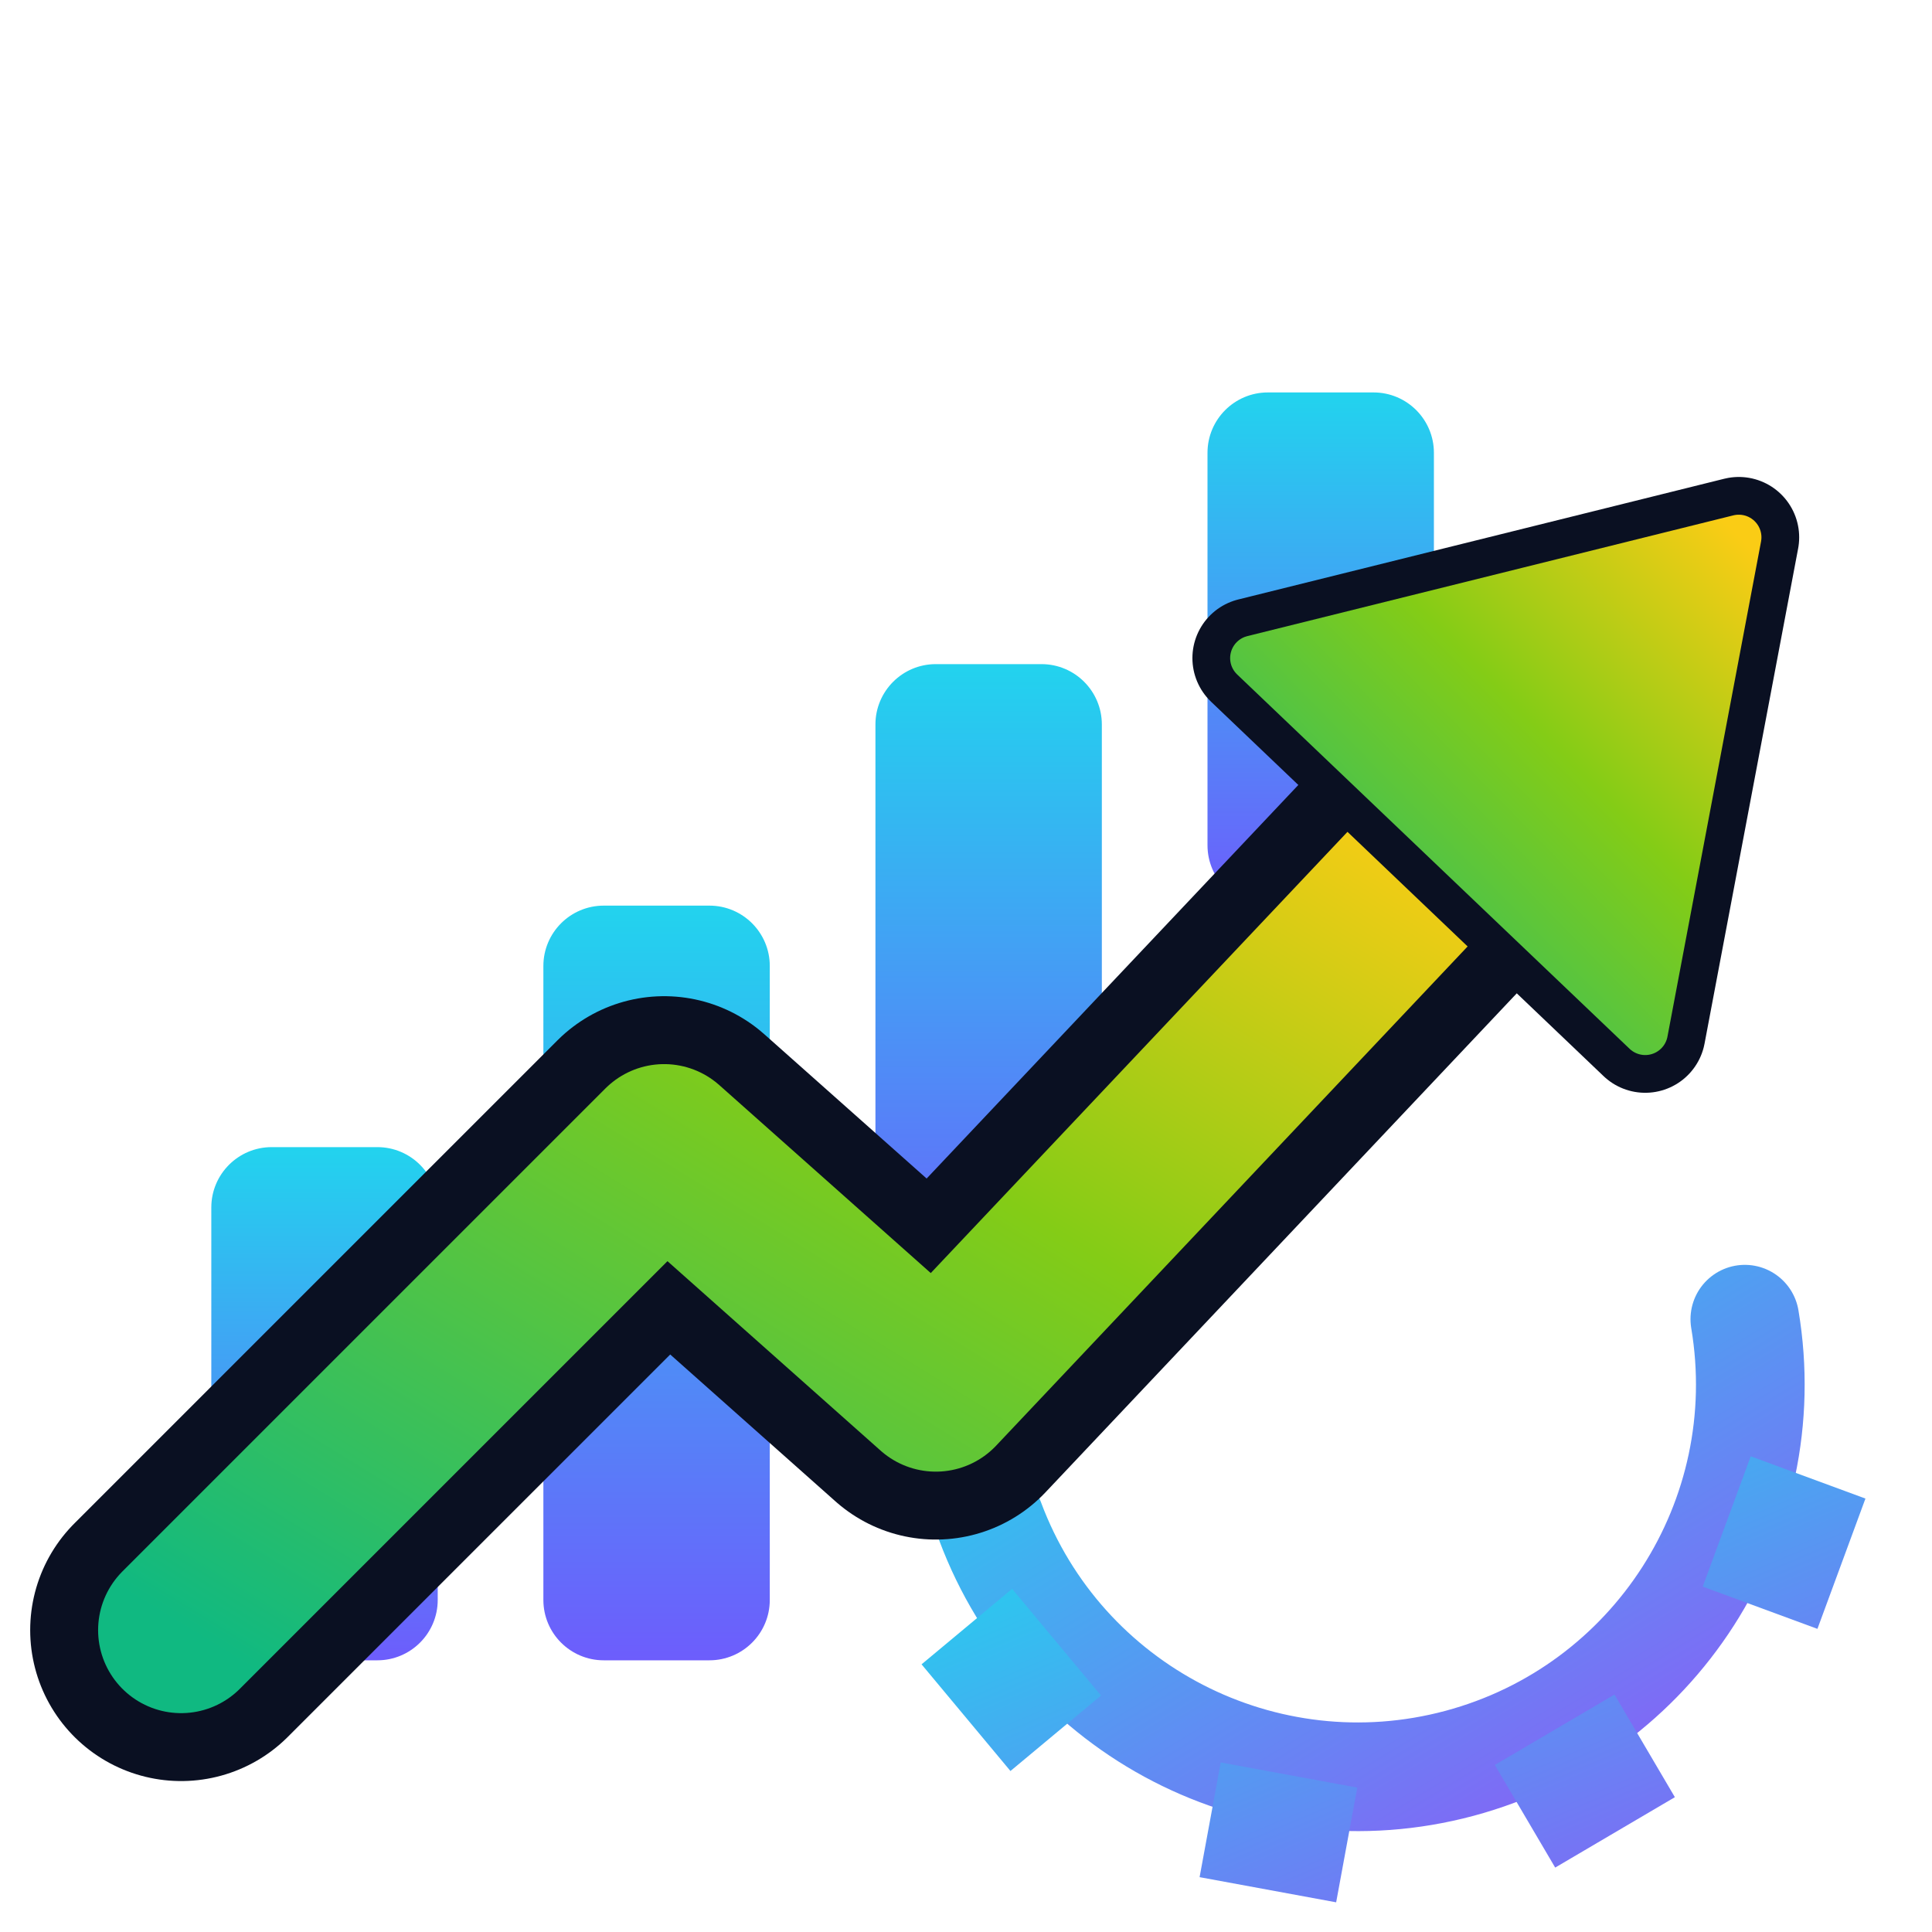
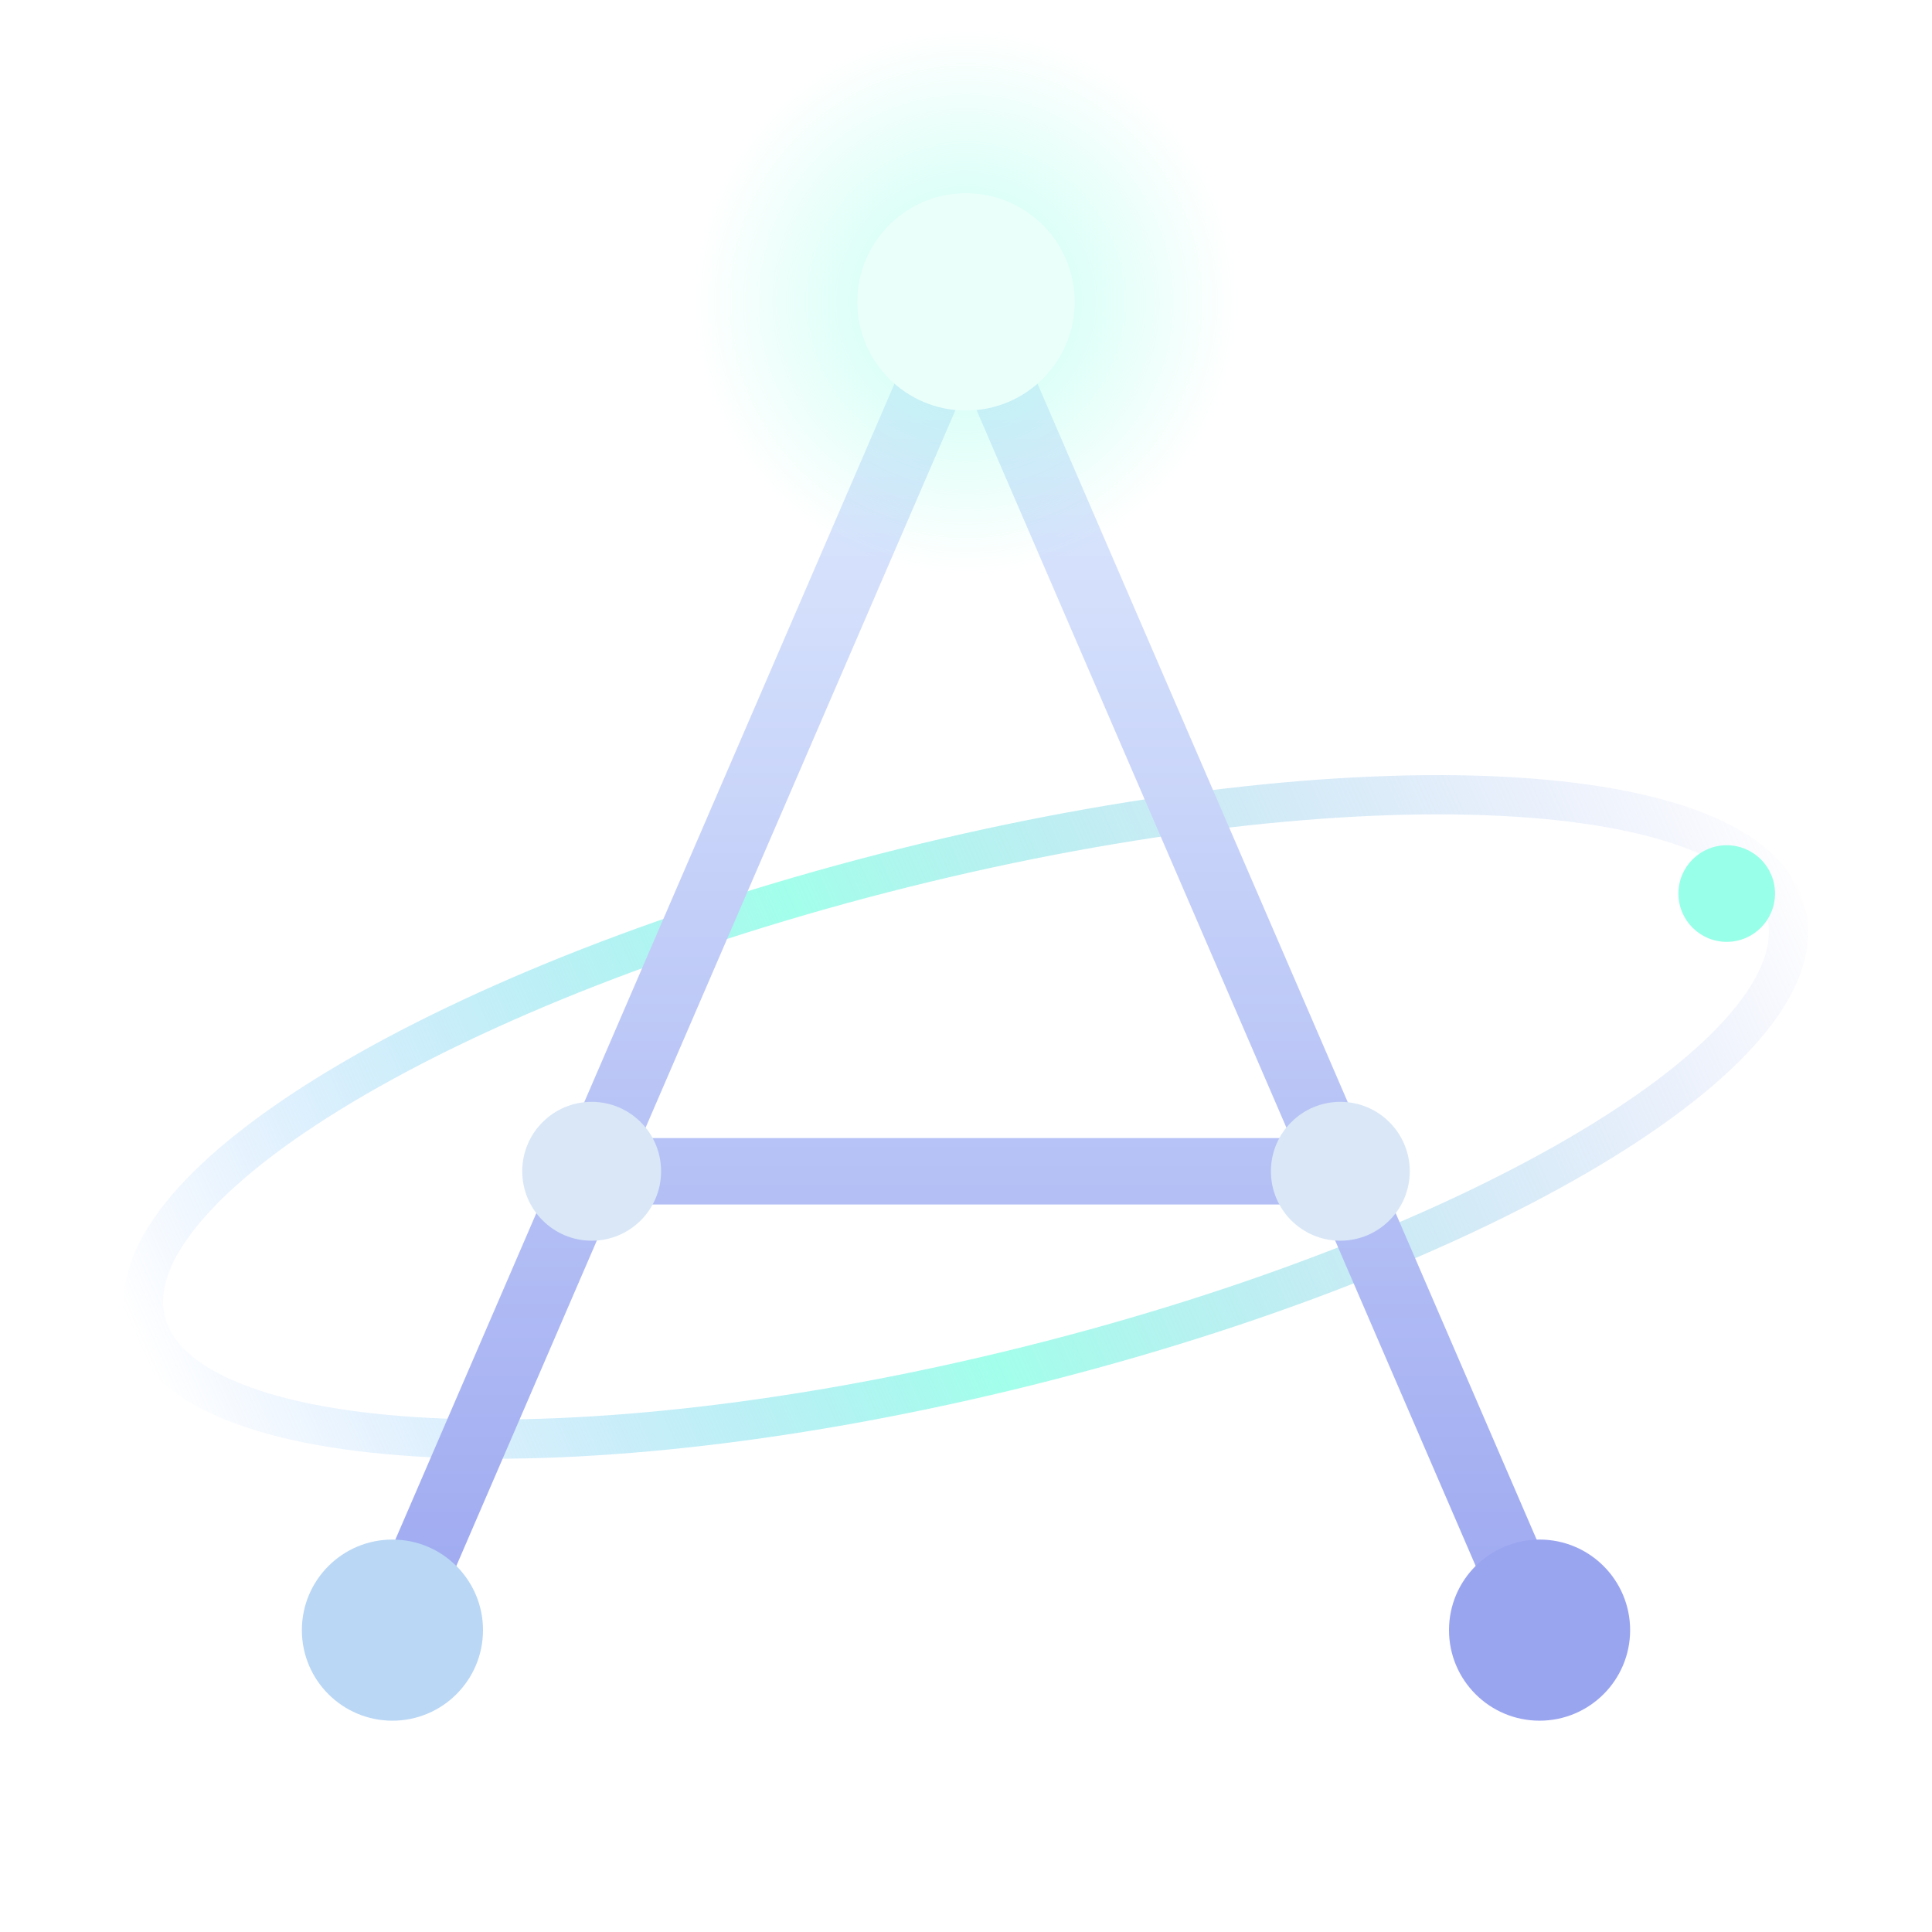
<svg xmlns="http://www.w3.org/2000/svg" viewBox="0 0 64 64" fill="none">
  <defs>
-     <linearGradient id="bar" x1="0" y1="1" x2="0" y2="0">
-       <stop offset="0" stop-color="#6d5dfc" />
-       <stop offset="1" stop-color="#22d3ee" />
+     <linearGradient id="line" x1="32" y1="8" x2="32" y2="56" gradientUnits="userSpaceOnUse">
+       <stop offset="0" stop-color="#e6f2ff" />
+       <stop offset="1" stop-color="#9aa5f0" />
    </linearGradient>
-     <linearGradient id="arrow" x1="0" y1="1" x2="1" y2="0">
-       <stop offset="0" stop-color="#10b981" />
-       <stop offset=".6" stop-color="#84cc16" />
-       <stop offset="1" stop-color="#facc15" />
+     <linearGradient id="orbit" x1="4" y1="40" x2="60" y2="30" gradientUnits="userSpaceOnUse">
+       <stop offset="0" stop-color="#7fb2ff" stop-opacity="0" />
+       <stop offset=".45" stop-color="#98ffe8" stop-opacity=".9" />
+       <stop offset="1" stop-color="#9aa5f0" stop-opacity="0" />
    </linearGradient>
-     <linearGradient id="gear" x1="0" y1="0" x2="1" y2="1">
-       <stop offset="0" stop-color="#22d3ee" />
-       <stop offset="1" stop-color="#8b5cf6" />
-     </linearGradient>
+     <radialGradient id="glow">
+       <stop offset="0" stop-color="#98ffe8" stop-opacity=".55" />
+       <stop offset="1" stop-color="#98ffe8" stop-opacity="0" />
+     </radialGradient>
  </defs>
-   <g stroke="url(#gear)" stroke-width="3.6" stroke-linecap="round">
-     <path d="M57.8 43.7A13 13 0 0 1 32.8 50.4" />
-     <path d="M57.2 50.4L61 51.8M51.5 57.3l2 3.4M42.7 58.8L42 62.6M35 54.4l-3 2.5" stroke-width="4.6" stroke-linecap="butt" />
+   <ellipse cx="32" cy="37" rx="28" ry="8.5" transform="rotate(-14 32 37)" stroke="url(#orbit)" stroke-width="1.3" />
+   <g stroke="url(#line)" stroke-width="2.2" stroke-linecap="round">
+     <path d="M32 10L13 54M32 10l19 44M19.6 38.8h24.8" />
  </g>
-   <rect x="7" y="38" width="7.5" height="17" rx="2" fill="url(#bar)" />
-   <rect x="18" y="30" width="7.5" height="25" rx="2" fill="url(#bar)" />
-   <rect x="29" y="22" width="7.5" height="22" rx="2" fill="url(#bar)" />
-   <rect x="40" y="13" width="7.5" height="17" rx="2" fill="url(#bar)" />
-   <path d="M6 54L22 38l9 8 17-18" stroke="#0a1022" stroke-width="10" stroke-linecap="round" stroke-linejoin="round" />
-   <path d="M6 54L22 38l9 8 17-18" stroke="url(#arrow)" stroke-width="5.5" stroke-linecap="round" stroke-linejoin="round" />
-   <path d="M57.6 17.8L54.5 34.2 41.5 21.8z" fill="#0a1022" stroke="#0a1022" stroke-width="4" stroke-linejoin="round" />
-   <path d="M57.6 17.8L54.5 34.2 41.5 21.8z" fill="url(#arrow)" stroke="url(#arrow)" stroke-width="1.5" stroke-linejoin="round" />
+   <circle cx="32" cy="10" r="9" fill="url(#glow)" />
+   <circle cx="32" cy="10" r="3.6" fill="#eafffa" />
+   <circle cx="13" cy="54" r="3" fill="#bad7f5" />
+   <circle cx="51" cy="54" r="3" fill="#9aa5f0" />
+   <circle cx="19.6" cy="38.8" r="2.3" fill="#d9e7f7" />
+   <circle cx="44.4" cy="38.8" r="2.3" fill="#d9e7f7" />
+   <circle cx="57.2" cy="29.6" r="1.6" fill="#98ffe8" />
</svg>
